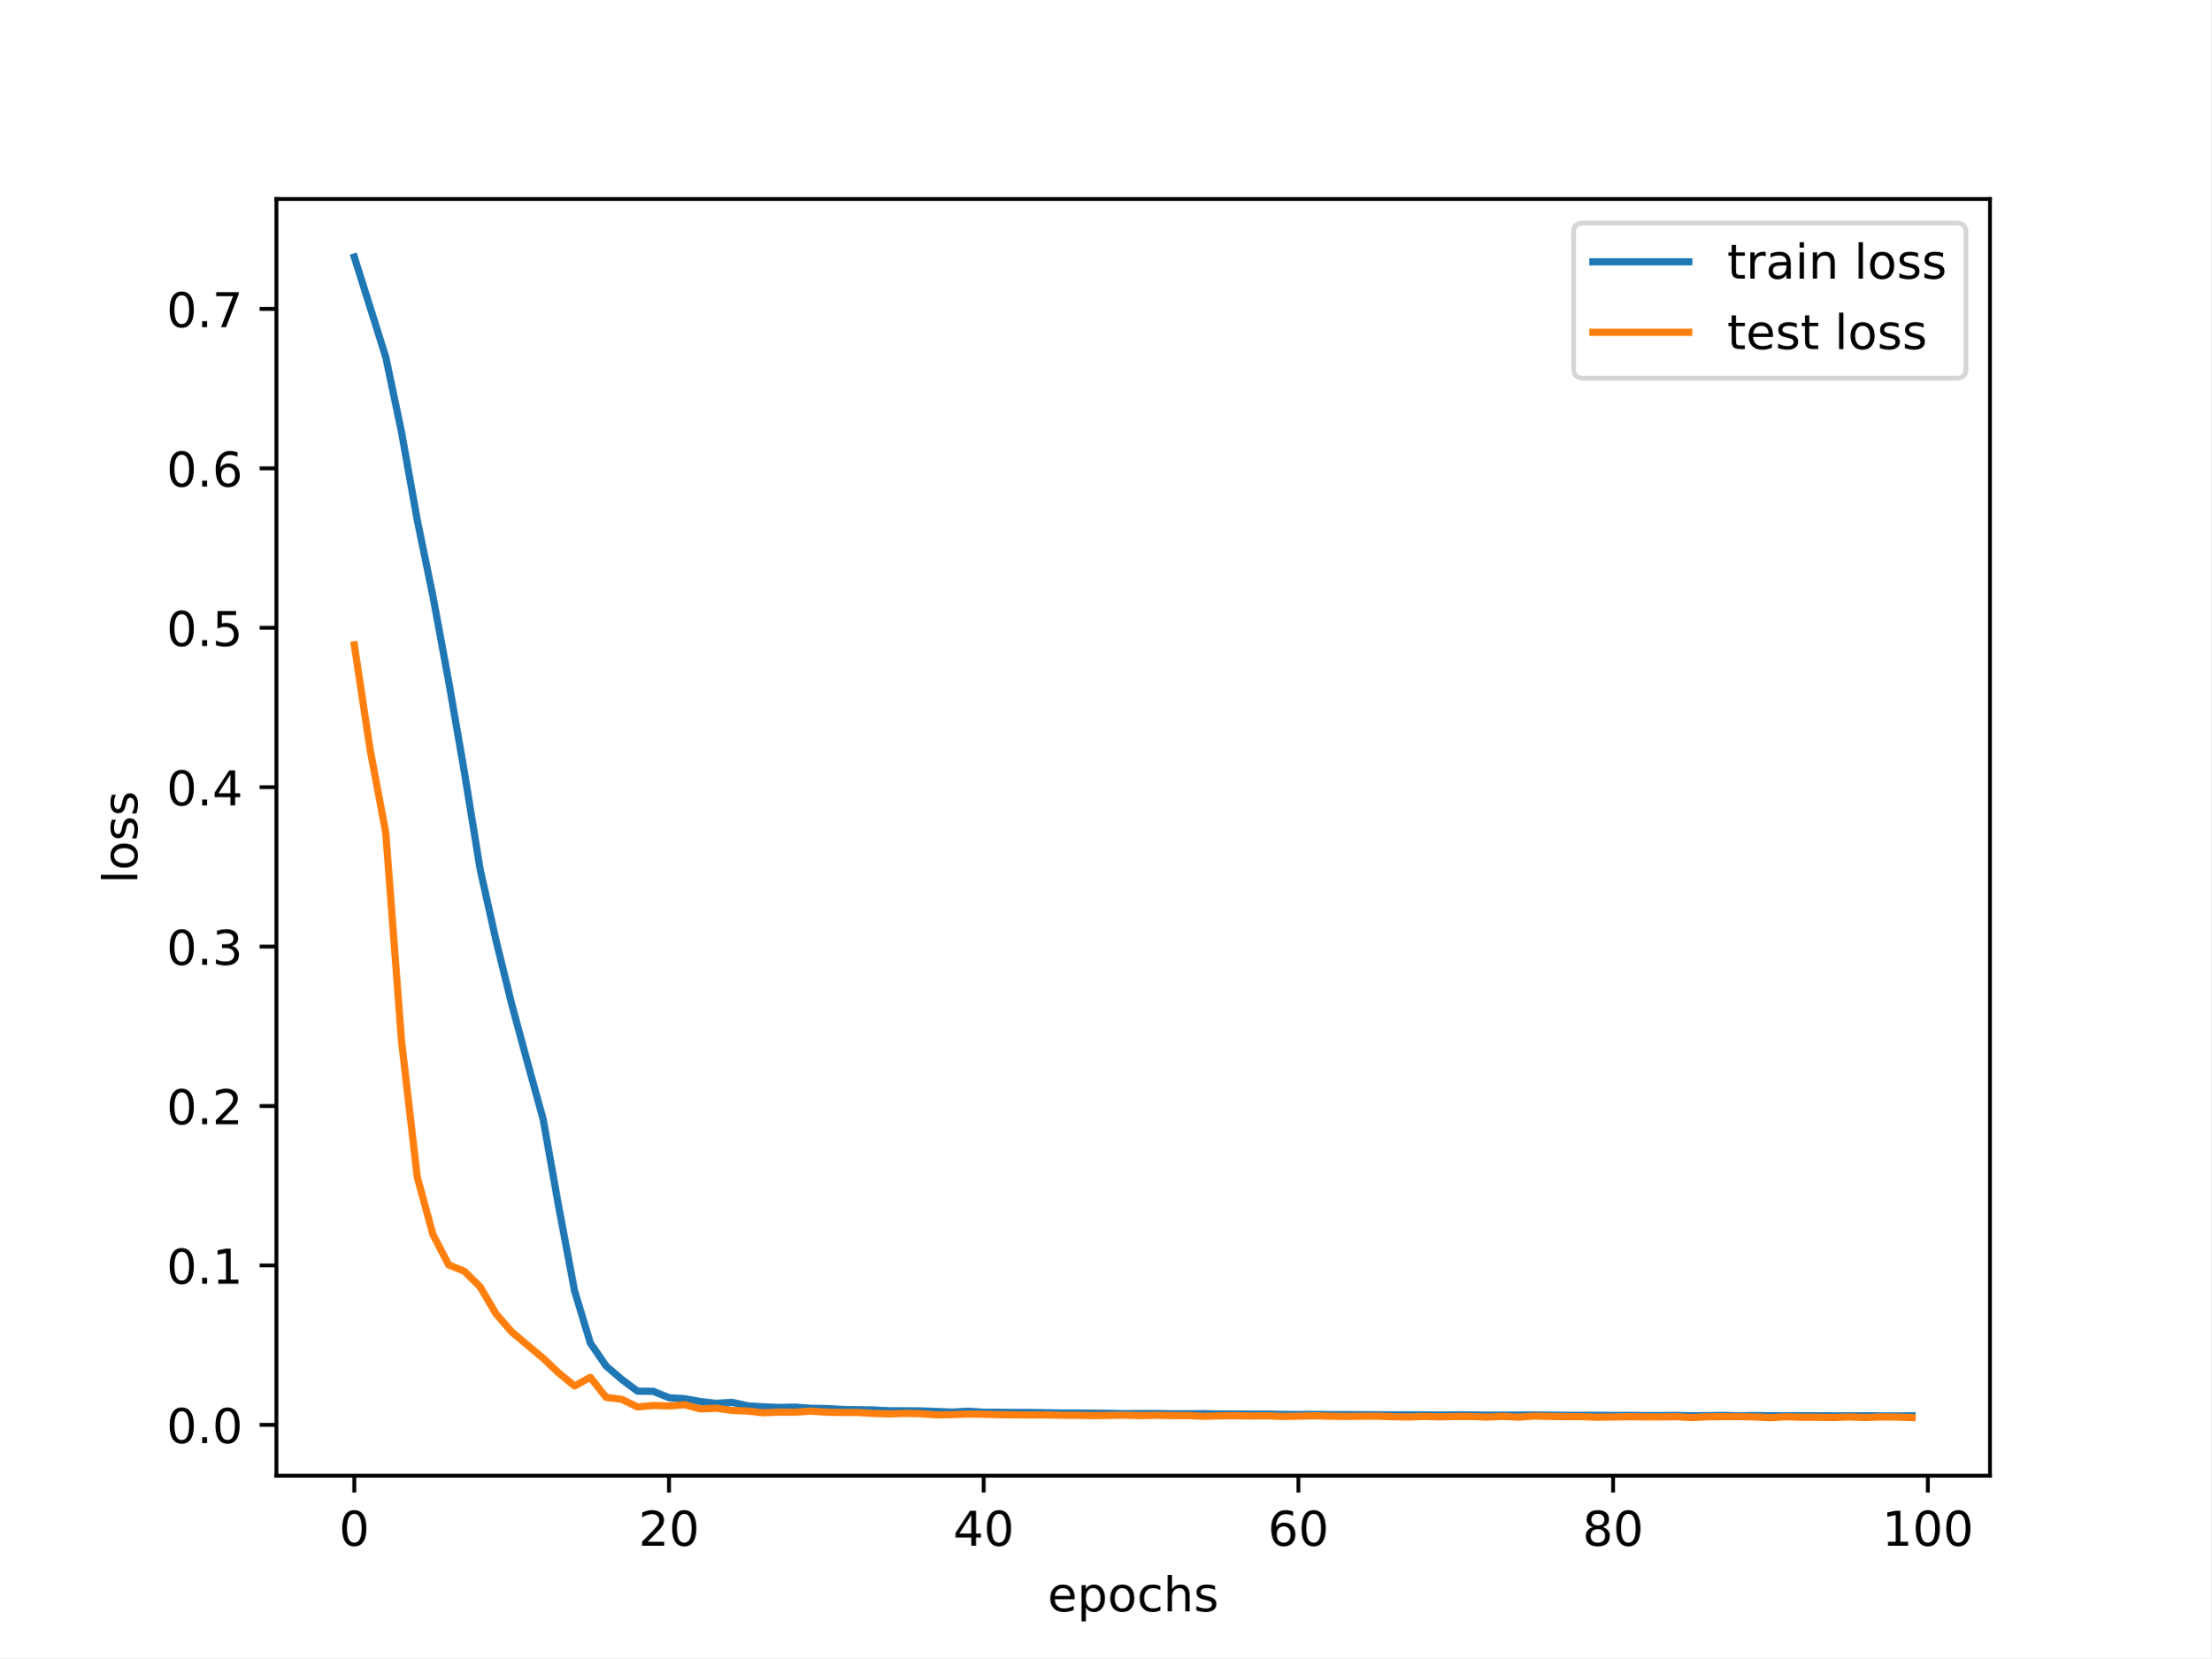
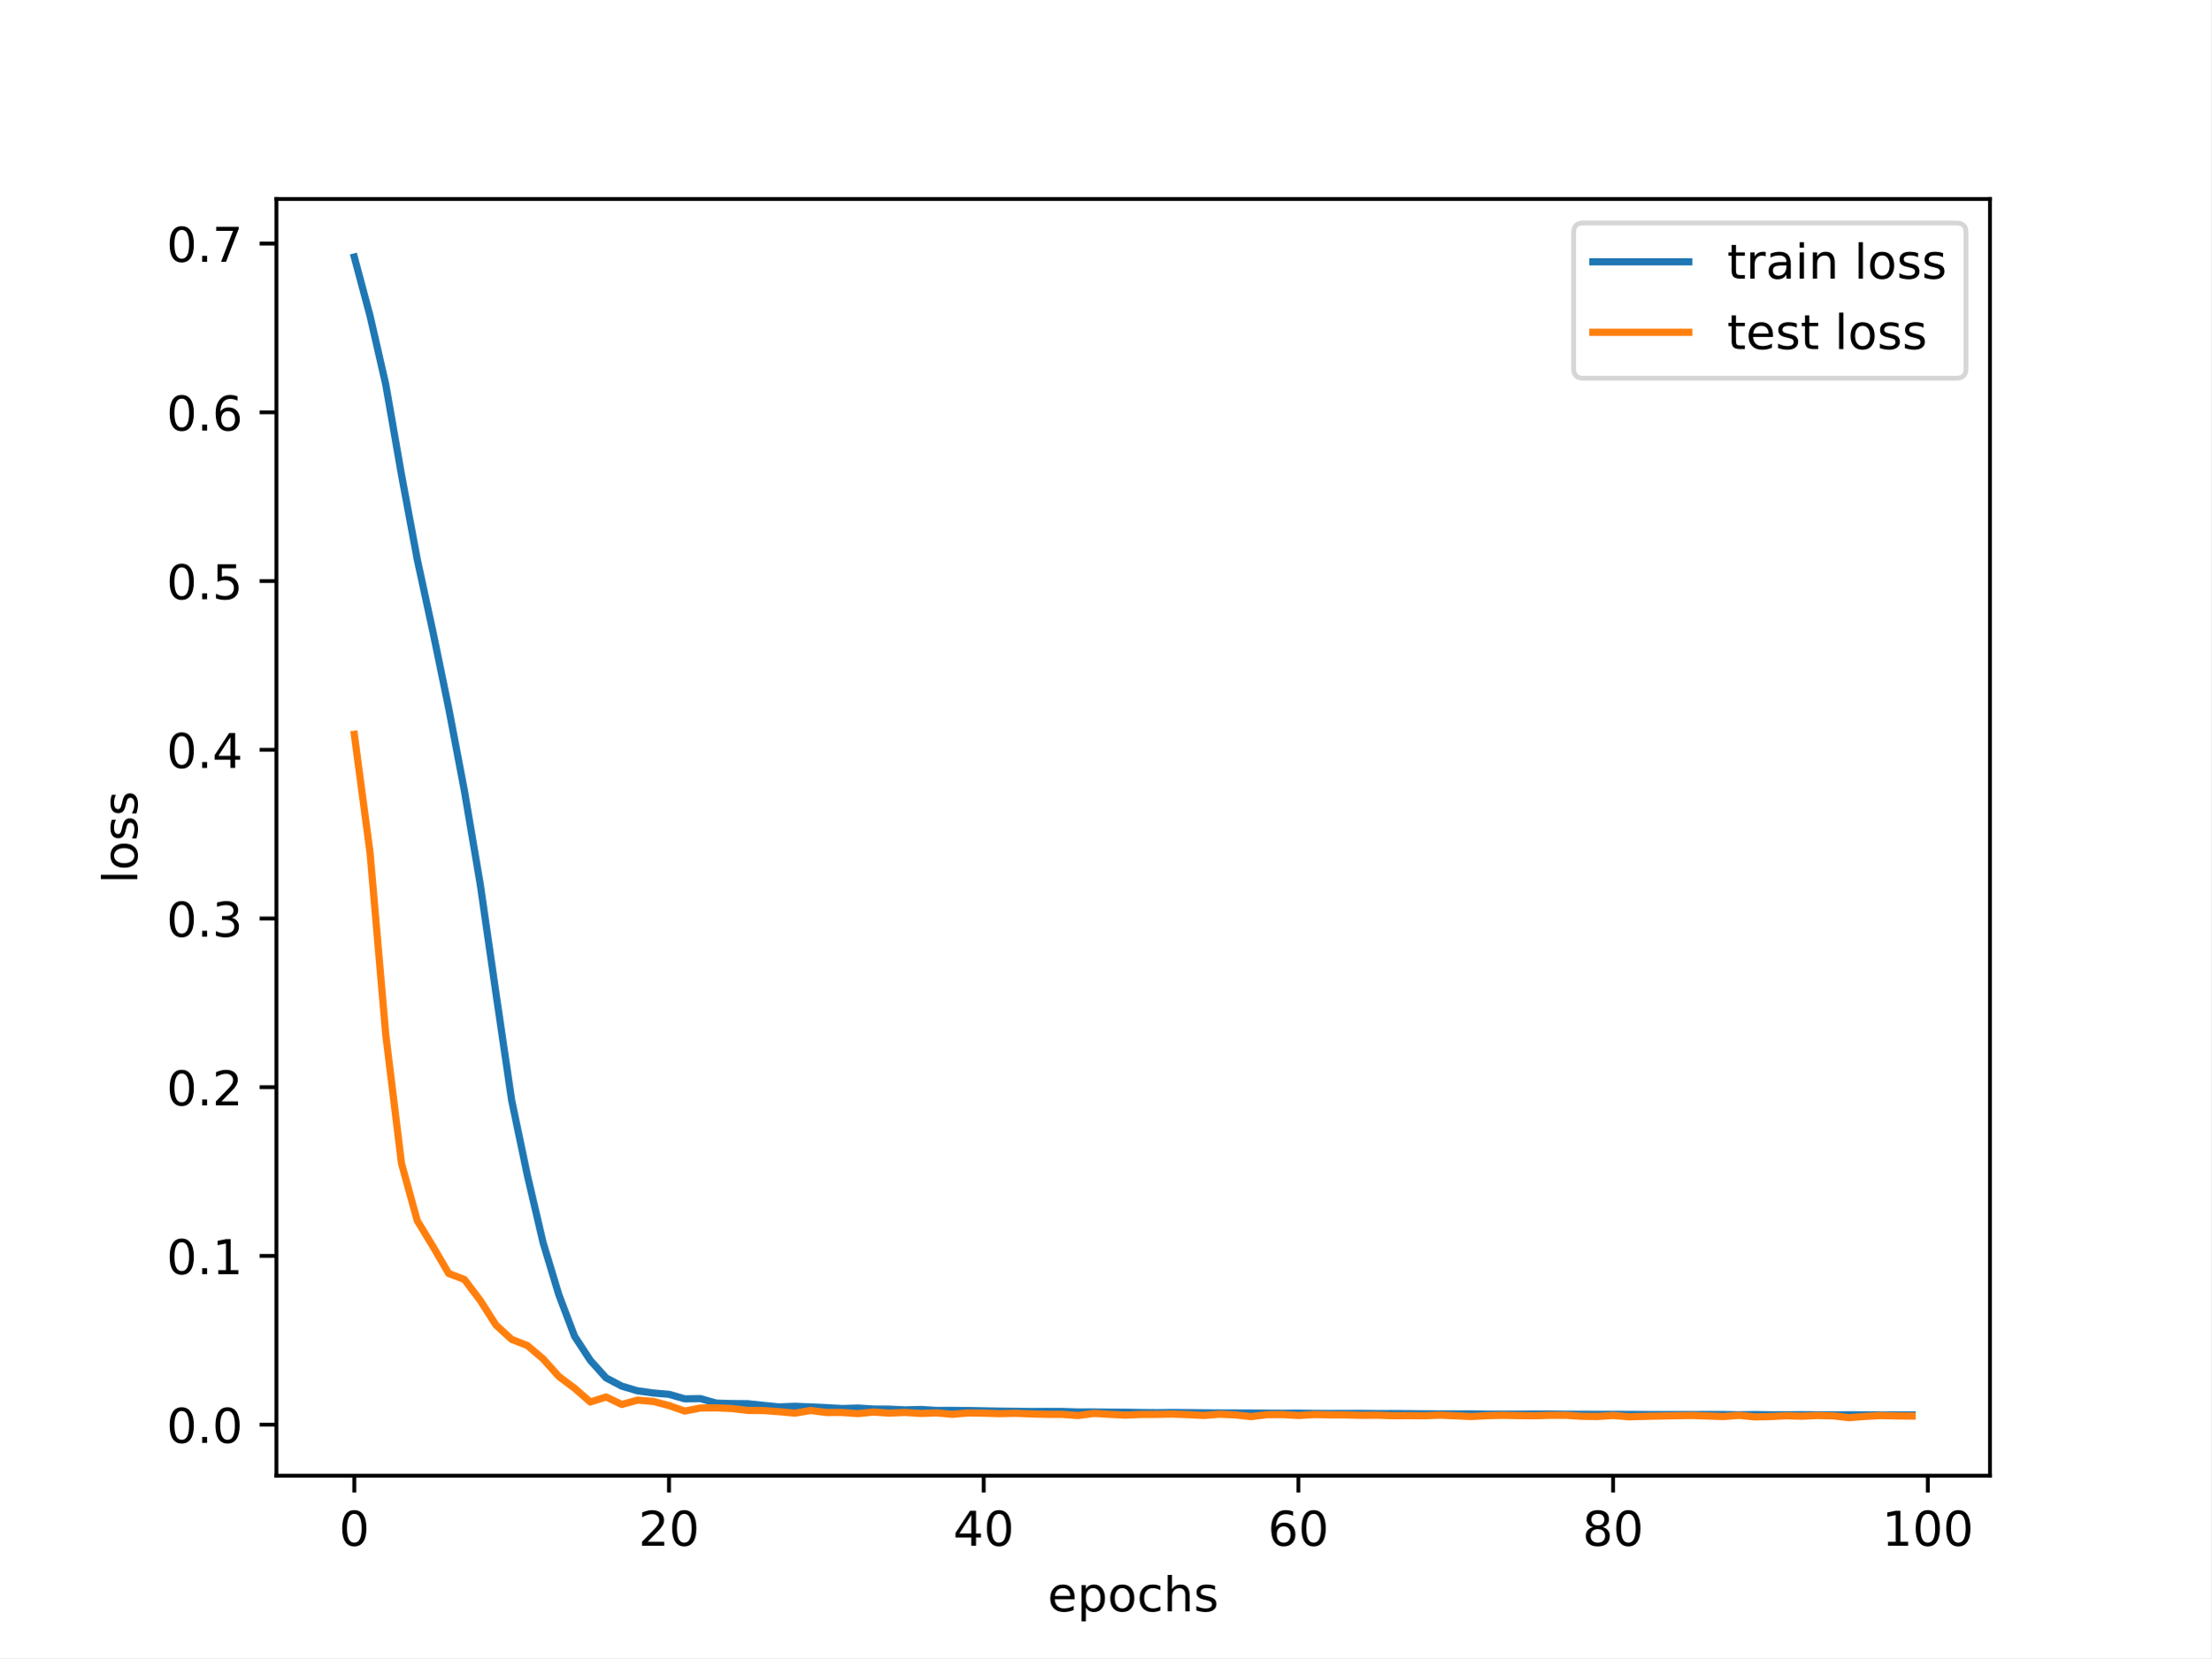
<svg xmlns="http://www.w3.org/2000/svg" xmlns:xlink="http://www.w3.org/1999/xlink" width="460.8pt" height="345.6pt" viewBox="0 0 460.8 345.6" version="1.1">
  <defs>
    <style type="text/css">*{stroke-linejoin: round; stroke-linecap: butt}</style>
  </defs>
  <g id="figure_1">
    <g id="patch_1">
      <path d="M 0 345.6  L 460.8 345.6  L 460.8 0  L 0 0  z " style="fill: #ffffff" />
    </g>
    <g id="axes_1">
      <g id="patch_2">
        <path d="M 57.6 307.584  L 414.72 307.584  L 414.72 41.472  L 57.6 41.472  z " style="fill: #ffffff" />
      </g>
      <g id="matplotlib.axis_1">
        <g id="xtick_1">
          <g id="line2d_1">
            <defs>
-               <path id="m3502eb5db0" d="M 0 0  L 0 3.5  " style="stroke: #000000; stroke-width: 0.8" />
-             </defs>
-             <g>
-               <use xlink:href="#m3502eb5db0" x="73.833" y="307.584" style="stroke: #000000; stroke-width: 0.8" />
+               <path id="mb58e8da17a" d="M 0 0  L 0 3.5  " style="stroke: #000000; stroke-width: 0.8" />
+             </defs>
+             <g>
+               <use xlink:href="#mb58e8da17a" x="73.833" y="307.584" style="stroke: #000000; stroke-width: 0.8" />
            </g>
          </g>
          <g id="text_1">
            <g transform="translate(70.65148 322.1824) scale(0.1 -0.1)">
              <defs>
                <path id="DejaVuSans-30" d="M 2034 4250  Q 1547 4250 1301 3770  Q 1056 3291 1056 2328  Q 1056 1369 1301 889  Q 1547 409 2034 409  Q 2525 409 2770 889  Q 3016 1369 3016 2328  Q 3016 3291 2770 3770  Q 2525 4250 2034 4250  z M 2034 4750  Q 2819 4750 3233 4129  Q 3647 3509 3647 2328  Q 3647 1150 3233 529  Q 2819 -91 2034 -91  Q 1250 -91 836 529  Q 422 1150 422 2328  Q 422 3509 836 4129  Q 1250 4750 2034 4750  z " transform="scale(0.015625)" />
              </defs>
              <use xlink:href="#DejaVuSans-30" />
            </g>
          </g>
        </g>
        <g id="xtick_2">
          <g id="line2d_2">
            <g>
-               <use xlink:href="#m3502eb5db0" x="139.42" y="307.584" style="stroke: #000000; stroke-width: 0.8" />
+               <use xlink:href="#mb58e8da17a" x="139.42" y="307.584" style="stroke: #000000; stroke-width: 0.8" />
            </g>
          </g>
          <g id="text_2">
            <g transform="translate(133.057 322.1824) scale(0.1 -0.1)">
              <defs>
                <path id="DejaVuSans-32" d="M 1228 531  L 3431 531  L 3431 0  L 469 0  L 469 531  Q 828 903 1448 1529  Q 2069 2156 2228 2338  Q 2531 2678 2651 2914  Q 2772 3150 2772 3378  Q 2772 3750 2511 3984  Q 2250 4219 1831 4219  Q 1534 4219 1204 4116  Q 875 4013 500 3803  L 500 4441  Q 881 4594 1212 4672  Q 1544 4750 1819 4750  Q 2544 4750 2975 4387  Q 3406 4025 3406 3419  Q 3406 3131 3298 2873  Q 3191 2616 2906 2266  Q 2828 2175 2409 1742  Q 1991 1309 1228 531  z " transform="scale(0.015625)" />
              </defs>
              <use xlink:href="#DejaVuSans-32" />
              <use xlink:href="#DejaVuSans-30" x="63.623" />
            </g>
          </g>
        </g>
        <g id="xtick_3">
          <g id="line2d_3">
            <g>
-               <use xlink:href="#m3502eb5db0" x="205.006" y="307.584" style="stroke: #000000; stroke-width: 0.8" />
+               <use xlink:href="#mb58e8da17a" x="205.006" y="307.584" style="stroke: #000000; stroke-width: 0.8" />
            </g>
          </g>
          <g id="text_3">
            <g transform="translate(198.6438 322.1824) scale(0.1 -0.1)">
              <defs>
                <path id="DejaVuSans-34" d="M 2419 4116  L 825 1625  L 2419 1625  L 2419 4116  z M 2253 4666  L 3047 4666  L 3047 1625  L 3713 1625  L 3713 1100  L 3047 1100  L 3047 0  L 2419 0  L 2419 1100  L 313 1100  L 313 1709  L 2253 4666  z " transform="scale(0.015625)" />
              </defs>
              <use xlink:href="#DejaVuSans-34" />
              <use xlink:href="#DejaVuSans-30" x="63.623" />
            </g>
          </g>
        </g>
        <g id="xtick_4">
          <g id="line2d_4">
            <g>
-               <use xlink:href="#m3502eb5db0" x="270.593" y="307.584" style="stroke: #000000; stroke-width: 0.8" />
+               <use xlink:href="#mb58e8da17a" x="270.593" y="307.584" style="stroke: #000000; stroke-width: 0.8" />
            </g>
          </g>
          <g id="text_4">
            <g transform="translate(264.2306 322.1824) scale(0.1 -0.1)">
              <defs>
                <path id="DejaVuSans-36" d="M 2113 2584  Q 1688 2584 1439 2293  Q 1191 2003 1191 1497  Q 1191 994 1439 701  Q 1688 409 2113 409  Q 2538 409 2786 701  Q 3034 994 3034 1497  Q 3034 2003 2786 2293  Q 2538 2584 2113 2584  z M 3366 4563  L 3366 3988  Q 3128 4100 2886 4159  Q 2644 4219 2406 4219  Q 1781 4219 1451 3797  Q 1122 3375 1075 2522  Q 1259 2794 1537 2939  Q 1816 3084 2150 3084  Q 2853 3084 3261 2657  Q 3669 2231 3669 1497  Q 3669 778 3244 343  Q 2819 -91 2113 -91  Q 1303 -91 875 529  Q 447 1150 447 2328  Q 447 3434 972 4092  Q 1497 4750 2381 4750  Q 2619 4750 2861 4703  Q 3103 4656 3366 4563  z " transform="scale(0.015625)" />
              </defs>
              <use xlink:href="#DejaVuSans-36" />
              <use xlink:href="#DejaVuSans-30" x="63.623" />
            </g>
          </g>
        </g>
        <g id="xtick_5">
          <g id="line2d_5">
            <g>
-               <use xlink:href="#m3502eb5db0" x="336.18" y="307.584" style="stroke: #000000; stroke-width: 0.8" />
+               <use xlink:href="#mb58e8da17a" x="336.18" y="307.584" style="stroke: #000000; stroke-width: 0.8" />
            </g>
          </g>
          <g id="text_5">
            <g transform="translate(329.8173 322.1824) scale(0.1 -0.1)">
              <defs>
                <path id="DejaVuSans-38" d="M 2034 2216  Q 1584 2216 1326 1975  Q 1069 1734 1069 1313  Q 1069 891 1326 650  Q 1584 409 2034 409  Q 2484 409 2743 651  Q 3003 894 3003 1313  Q 3003 1734 2745 1975  Q 2488 2216 2034 2216  z M 1403 2484  Q 997 2584 770 2862  Q 544 3141 544 3541  Q 544 4100 942 4425  Q 1341 4750 2034 4750  Q 2731 4750 3128 4425  Q 3525 4100 3525 3541  Q 3525 3141 3298 2862  Q 3072 2584 2669 2484  Q 3125 2378 3379 2068  Q 3634 1759 3634 1313  Q 3634 634 3220 271  Q 2806 -91 2034 -91  Q 1263 -91 848 271  Q 434 634 434 1313  Q 434 1759 690 2068  Q 947 2378 1403 2484  z M 1172 3481  Q 1172 3119 1398 2916  Q 1625 2713 2034 2713  Q 2441 2713 2670 2916  Q 2900 3119 2900 3481  Q 2900 3844 2670 4047  Q 2441 4250 2034 4250  Q 1625 4250 1398 4047  Q 1172 3844 1172 3481  z " transform="scale(0.015625)" />
              </defs>
              <use xlink:href="#DejaVuSans-38" />
              <use xlink:href="#DejaVuSans-30" x="63.623" />
            </g>
          </g>
        </g>
        <g id="xtick_6">
          <g id="line2d_6">
            <g>
-               <use xlink:href="#m3502eb5db0" x="401.767" y="307.584" style="stroke: #000000; stroke-width: 0.8" />
+               <use xlink:href="#mb58e8da17a" x="401.767" y="307.584" style="stroke: #000000; stroke-width: 0.8" />
            </g>
          </g>
          <g id="text_6">
            <g transform="translate(392.2229 322.1824) scale(0.1 -0.1)">
              <defs>
                <path id="DejaVuSans-31" d="M 794 531  L 1825 531  L 1825 4091  L 703 3866  L 703 4441  L 1819 4666  L 2450 4666  L 2450 531  L 3481 531  L 3481 0  L 794 0  L 794 531  z " transform="scale(0.015625)" />
              </defs>
              <use xlink:href="#DejaVuSans-31" />
              <use xlink:href="#DejaVuSans-30" x="63.623" />
              <use xlink:href="#DejaVuSans-30" x="127.246" />
            </g>
          </g>
        </g>
        <g id="text_7">
          <g transform="translate(218.3272 335.8606) scale(0.1 -0.1)">
            <defs>
              <path id="DejaVuSans-65" d="M 3597 1894  L 3597 1613  L 953 1613  Q 991 1019 1311 708  Q 1631 397 2203 397  Q 2534 397 2845 478  Q 3156 559 3463 722  L 3463 178  Q 3153 47 2828 -22  Q 2503 -91 2169 -91  Q 1331 -91 842 396  Q 353 884 353 1716  Q 353 2575 817 3079  Q 1281 3584 2069 3584  Q 2775 3584 3186 3129  Q 3597 2675 3597 1894  z M 3022 2063  Q 3016 2534 2758 2815  Q 2500 3097 2075 3097  Q 1594 3097 1305 2825  Q 1016 2553 972 2059  L 3022 2063  z " transform="scale(0.015625)" />
              <path id="DejaVuSans-70" d="M 1159 525  L 1159 -1331  L 581 -1331  L 581 3500  L 1159 3500  L 1159 2969  Q 1341 3281 1617 3432  Q 1894 3584 2278 3584  Q 2916 3584 3314 3078  Q 3713 2572 3713 1747  Q 3713 922 3314 415  Q 2916 -91 2278 -91  Q 1894 -91 1617 61  Q 1341 213 1159 525  z M 3116 1747  Q 3116 2381 2855 2742  Q 2594 3103 2138 3103  Q 1681 3103 1420 2742  Q 1159 2381 1159 1747  Q 1159 1113 1420 752  Q 1681 391 2138 391  Q 2594 391 2855 752  Q 3116 1113 3116 1747  z " transform="scale(0.015625)" />
              <path id="DejaVuSans-6f" d="M 1959 3097  Q 1497 3097 1228 2736  Q 959 2375 959 1747  Q 959 1119 1226 758  Q 1494 397 1959 397  Q 2419 397 2687 759  Q 2956 1122 2956 1747  Q 2956 2369 2687 2733  Q 2419 3097 1959 3097  z M 1959 3584  Q 2709 3584 3137 3096  Q 3566 2609 3566 1747  Q 3566 888 3137 398  Q 2709 -91 1959 -91  Q 1206 -91 779 398  Q 353 888 353 1747  Q 353 2609 779 3096  Q 1206 3584 1959 3584  z " transform="scale(0.015625)" />
              <path id="DejaVuSans-63" d="M 3122 3366  L 3122 2828  Q 2878 2963 2633 3030  Q 2388 3097 2138 3097  Q 1578 3097 1268 2742  Q 959 2388 959 1747  Q 959 1106 1268 751  Q 1578 397 2138 397  Q 2388 397 2633 464  Q 2878 531 3122 666  L 3122 134  Q 2881 22 2623 -34  Q 2366 -91 2075 -91  Q 1284 -91 818 406  Q 353 903 353 1747  Q 353 2603 823 3093  Q 1294 3584 2113 3584  Q 2378 3584 2631 3529  Q 2884 3475 3122 3366  z " transform="scale(0.015625)" />
              <path id="DejaVuSans-68" d="M 3513 2113  L 3513 0  L 2938 0  L 2938 2094  Q 2938 2591 2744 2837  Q 2550 3084 2163 3084  Q 1697 3084 1428 2787  Q 1159 2491 1159 1978  L 1159 0  L 581 0  L 581 4863  L 1159 4863  L 1159 2956  Q 1366 3272 1645 3428  Q 1925 3584 2291 3584  Q 2894 3584 3203 3211  Q 3513 2838 3513 2113  z " transform="scale(0.015625)" />
              <path id="DejaVuSans-73" d="M 2834 3397  L 2834 2853  Q 2591 2978 2328 3040  Q 2066 3103 1784 3103  Q 1356 3103 1142 2972  Q 928 2841 928 2578  Q 928 2378 1081 2264  Q 1234 2150 1697 2047  L 1894 2003  Q 2506 1872 2764 1633  Q 3022 1394 3022 966  Q 3022 478 2636 193  Q 2250 -91 1575 -91  Q 1294 -91 989 -36  Q 684 19 347 128  L 347 722  Q 666 556 975 473  Q 1284 391 1588 391  Q 1994 391 2212 530  Q 2431 669 2431 922  Q 2431 1156 2273 1281  Q 2116 1406 1581 1522  L 1381 1569  Q 847 1681 609 1914  Q 372 2147 372 2553  Q 372 3047 722 3315  Q 1072 3584 1716 3584  Q 2034 3584 2315 3537  Q 2597 3491 2834 3397  z " transform="scale(0.015625)" />
            </defs>
            <use xlink:href="#DejaVuSans-65" />
            <use xlink:href="#DejaVuSans-70" x="61.523" />
            <use xlink:href="#DejaVuSans-6f" x="125" />
            <use xlink:href="#DejaVuSans-63" x="186.182" />
            <use xlink:href="#DejaVuSans-68" x="241.162" />
            <use xlink:href="#DejaVuSans-73" x="304.541" />
          </g>
        </g>
      </g>
      <g id="matplotlib.axis_2">
        <g id="ytick_1">
          <g id="line2d_7">
            <defs>
-               <path id="ma8a7b8636c" d="M 0 0  L -3.5 0  " style="stroke: #000000; stroke-width: 0.8" />
-             </defs>
-             <g>
-               <use xlink:href="#ma8a7b8636c" x="57.6" y="296.989" style="stroke: #000000; stroke-width: 0.8" />
+               <path id="md029b8582f" d="M 0 0  L -3.5 0  " style="stroke: #000000; stroke-width: 0.8" />
+             </defs>
+             <g>
+               <use xlink:href="#md029b8582f" x="57.6" y="296.945" style="stroke: #000000; stroke-width: 0.8" />
            </g>
          </g>
          <g id="text_8">
-             <g transform="translate(34.69687 300.788) scale(0.1 -0.1)">
+             <g transform="translate(34.69687 300.7442) scale(0.1 -0.1)">
              <defs>
                <path id="DejaVuSans-2e" d="M 684 794  L 1344 794  L 1344 0  L 684 0  L 684 794  z " transform="scale(0.015625)" />
              </defs>
              <use xlink:href="#DejaVuSans-30" />
              <use xlink:href="#DejaVuSans-2e" x="63.623" />
              <use xlink:href="#DejaVuSans-30" x="95.41" />
            </g>
          </g>
        </g>
        <g id="ytick_2">
          <g id="line2d_8">
            <g>
-               <use xlink:href="#ma8a7b8636c" x="57.6" y="263.76" style="stroke: #000000; stroke-width: 0.8" />
+               <use xlink:href="#md029b8582f" x="57.6" y="261.776" style="stroke: #000000; stroke-width: 0.8" />
            </g>
          </g>
          <g id="text_9">
-             <g transform="translate(34.69687 267.5589) scale(0.1 -0.1)">
+             <g transform="translate(34.69687 265.5752) scale(0.1 -0.1)">
              <use xlink:href="#DejaVuSans-30" />
              <use xlink:href="#DejaVuSans-2e" x="63.623" />
              <use xlink:href="#DejaVuSans-31" x="95.41" />
            </g>
          </g>
        </g>
        <g id="ytick_3">
          <g id="line2d_9">
            <g>
-               <use xlink:href="#ma8a7b8636c" x="57.6" y="230.531" style="stroke: #000000; stroke-width: 0.8" />
+               <use xlink:href="#md029b8582f" x="57.6" y="226.607" style="stroke: #000000; stroke-width: 0.8" />
            </g>
          </g>
          <g id="text_10">
-             <g transform="translate(34.69687 234.3298) scale(0.1 -0.1)">
+             <g transform="translate(34.69687 230.4061) scale(0.1 -0.1)">
              <use xlink:href="#DejaVuSans-30" />
              <use xlink:href="#DejaVuSans-2e" x="63.623" />
              <use xlink:href="#DejaVuSans-32" x="95.41" />
            </g>
          </g>
        </g>
        <g id="ytick_4">
          <g id="line2d_10">
            <g>
-               <use xlink:href="#ma8a7b8636c" x="57.6" y="197.301" style="stroke: #000000; stroke-width: 0.8" />
+               <use xlink:href="#md029b8582f" x="57.6" y="191.438" style="stroke: #000000; stroke-width: 0.8" />
            </g>
          </g>
          <g id="text_11">
-             <g transform="translate(34.69687 201.1007) scale(0.1 -0.1)">
+             <g transform="translate(34.69687 195.2371) scale(0.1 -0.1)">
              <defs>
                <path id="DejaVuSans-33" d="M 2597 2516  Q 3050 2419 3304 2112  Q 3559 1806 3559 1356  Q 3559 666 3084 287  Q 2609 -91 1734 -91  Q 1441 -91 1130 -33  Q 819 25 488 141  L 488 750  Q 750 597 1062 519  Q 1375 441 1716 441  Q 2309 441 2620 675  Q 2931 909 2931 1356  Q 2931 1769 2642 2001  Q 2353 2234 1838 2234  L 1294 2234  L 1294 2753  L 1863 2753  Q 2328 2753 2575 2939  Q 2822 3125 2822 3475  Q 2822 3834 2567 4026  Q 2313 4219 1838 4219  Q 1578 4219 1281 4162  Q 984 4106 628 3988  L 628 4550  Q 988 4650 1302 4700  Q 1616 4750 1894 4750  Q 2613 4750 3031 4423  Q 3450 4097 3450 3541  Q 3450 3153 3228 2886  Q 3006 2619 2597 2516  z " transform="scale(0.015625)" />
              </defs>
              <use xlink:href="#DejaVuSans-30" />
              <use xlink:href="#DejaVuSans-2e" x="63.623" />
              <use xlink:href="#DejaVuSans-33" x="95.41" />
            </g>
          </g>
        </g>
        <g id="ytick_5">
          <g id="line2d_11">
            <g>
-               <use xlink:href="#ma8a7b8636c" x="57.6" y="164.072" style="stroke: #000000; stroke-width: 0.8" />
+               <use xlink:href="#md029b8582f" x="57.6" y="156.269" style="stroke: #000000; stroke-width: 0.8" />
            </g>
          </g>
          <g id="text_12">
-             <g transform="translate(34.69687 167.8716) scale(0.1 -0.1)">
+             <g transform="translate(34.69687 160.0681) scale(0.1 -0.1)">
              <use xlink:href="#DejaVuSans-30" />
              <use xlink:href="#DejaVuSans-2e" x="63.623" />
              <use xlink:href="#DejaVuSans-34" x="95.41" />
            </g>
          </g>
        </g>
        <g id="ytick_6">
          <g id="line2d_12">
            <g>
-               <use xlink:href="#ma8a7b8636c" x="57.6" y="130.843" style="stroke: #000000; stroke-width: 0.8" />
+               <use xlink:href="#md029b8582f" x="57.6" y="121.1" style="stroke: #000000; stroke-width: 0.8" />
            </g>
          </g>
          <g id="text_13">
-             <g transform="translate(34.69687 134.6425) scale(0.1 -0.1)">
+             <g transform="translate(34.69687 124.899) scale(0.1 -0.1)">
              <defs>
                <path id="DejaVuSans-35" d="M 691 4666  L 3169 4666  L 3169 4134  L 1269 4134  L 1269 2991  Q 1406 3038 1543 3061  Q 1681 3084 1819 3084  Q 2600 3084 3056 2656  Q 3513 2228 3513 1497  Q 3513 744 3044 326  Q 2575 -91 1722 -91  Q 1428 -91 1123 -41  Q 819 9 494 109  L 494 744  Q 775 591 1075 516  Q 1375 441 1709 441  Q 2250 441 2565 725  Q 2881 1009 2881 1497  Q 2881 1984 2565 2268  Q 2250 2553 1709 2553  Q 1456 2553 1204 2497  Q 953 2441 691 2322  L 691 4666  z " transform="scale(0.015625)" />
              </defs>
              <use xlink:href="#DejaVuSans-30" />
              <use xlink:href="#DejaVuSans-2e" x="63.623" />
              <use xlink:href="#DejaVuSans-35" x="95.41" />
            </g>
          </g>
        </g>
        <g id="ytick_7">
          <g id="line2d_13">
            <g>
-               <use xlink:href="#ma8a7b8636c" x="57.6" y="97.614" style="stroke: #000000; stroke-width: 0.8" />
+               <use xlink:href="#md029b8582f" x="57.6" y="85.931" style="stroke: #000000; stroke-width: 0.8" />
            </g>
          </g>
          <g id="text_14">
-             <g transform="translate(34.69687 101.4134) scale(0.1 -0.1)">
+             <g transform="translate(34.69687 89.72998) scale(0.1 -0.1)">
              <use xlink:href="#DejaVuSans-30" />
              <use xlink:href="#DejaVuSans-2e" x="63.623" />
              <use xlink:href="#DejaVuSans-36" x="95.41" />
            </g>
          </g>
        </g>
        <g id="ytick_8">
          <g id="line2d_14">
            <g>
-               <use xlink:href="#ma8a7b8636c" x="57.6" y="64.385" style="stroke: #000000; stroke-width: 0.8" />
+               <use xlink:href="#md029b8582f" x="57.6" y="50.762" style="stroke: #000000; stroke-width: 0.8" />
            </g>
          </g>
          <g id="text_15">
-             <g transform="translate(34.69687 68.18425) scale(0.1 -0.1)">
+             <g transform="translate(34.69687 54.56094) scale(0.1 -0.1)">
              <defs>
                <path id="DejaVuSans-37" d="M 525 4666  L 3525 4666  L 3525 4397  L 1831 0  L 1172 0  L 2766 4134  L 525 4134  L 525 4666  z " transform="scale(0.015625)" />
              </defs>
              <use xlink:href="#DejaVuSans-30" />
              <use xlink:href="#DejaVuSans-2e" x="63.623" />
              <use xlink:href="#DejaVuSans-37" x="95.41" />
            </g>
          </g>
        </g>
        <g id="text_16">
          <g transform="translate(28.61719 184.1858) rotate(-90) scale(0.1 -0.1)">
            <defs>
              <path id="DejaVuSans-6c" d="M 603 4863  L 1178 4863  L 1178 0  L 603 0  L 603 4863  z " transform="scale(0.015625)" />
            </defs>
            <use xlink:href="#DejaVuSans-6c" />
            <use xlink:href="#DejaVuSans-6f" x="27.783" />
            <use xlink:href="#DejaVuSans-73" x="88.965" />
            <use xlink:href="#DejaVuSans-73" x="141.064" />
          </g>
        </g>
      </g>
      <g id="line2d_15">
-         <path d="M 73.833 53.568  L 77.112 63.982  L 80.391 74.422  L 83.671 90.062  L 86.95 108.391  L 90.229 124.334  L 93.509 142.089  L 96.788 161.004  L 100.067 181.24  L 103.347 195.922  L 106.626 209.256  L 109.905 221.383  L 113.185 233.261  L 116.464 251.699  L 119.743 269.085  L 123.023 279.912  L 126.302 284.705  L 129.581 287.523  L 132.861 289.971  L 136.14 289.996  L 139.42 291.331  L 142.699 291.538  L 145.978 292.129  L 149.258 292.508  L 152.537 292.288  L 155.816 293.016  L 159.096 293.238  L 162.375 293.367  L 165.654 293.292  L 168.934 293.539  L 172.213 293.582  L 175.492 293.768  L 178.772 293.835  L 182.051 293.881  L 185.33 294.049  L 188.61 294.061  L 191.889 294.081  L 195.168 294.196  L 198.448 294.331  L 201.727 294.149  L 205.006 294.354  L 208.286 294.373  L 211.565 294.414  L 214.844 294.413  L 218.124 294.463  L 221.403 294.518  L 224.682 294.514  L 227.962 294.557  L 231.241 294.592  L 234.52 294.654  L 237.8 294.635  L 241.079 294.623  L 244.358 294.69  L 247.638 294.678  L 250.917 294.659  L 254.196 294.737  L 257.476 294.73  L 260.755 294.76  L 264.034 294.756  L 267.314 294.81  L 270.593 294.834  L 273.872 294.812  L 277.152 294.854  L 280.431 294.852  L 283.71 294.866  L 286.99 294.885  L 290.269 294.901  L 293.548 294.902  L 296.828 294.907  L 300.107 294.95  L 303.386 294.903  L 306.666 294.925  L 309.945 294.972  L 313.224 294.96  L 316.504 294.951  L 319.783 294.923  L 323.062 294.955  L 326.342 295.005  L 329.621 295.001  L 332.9 295  L 336.18 295.023  L 339.459 295.014  L 342.739 295.056  L 346.018 295.045  L 349.297 295.027  L 352.577 295.092  L 355.856 295.069  L 359.135 295.014  L 362.415 295.099  L 365.694 295.043  L 368.973 295.086  L 372.253 295.092  L 375.532 295.088  L 378.811 295.092  L 382.091 295.118  L 385.37 295.114  L 388.649 295.092  L 391.929 295.128  L 395.208 295.133  L 398.487 295.104  " clip-path="url(#p7bfe229019)" style="fill: none; stroke: #1f77b4; stroke-width: 1.5; stroke-linecap: square" />
+         <path d="M 73.833 53.568  L 77.112 65.836  L 80.391 80.154  L 83.671 98.983  L 86.95 116.589  L 90.229 131.739  L 93.509 147.644  L 96.788 164.888  L 100.067 184.226  L 103.347 206.975  L 106.626 229.339  L 109.905 244.999  L 113.185 259.033  L 116.464 269.877  L 119.743 278.532  L 123.023 283.544  L 126.302 287.196  L 129.581 288.919  L 132.861 289.895  L 136.14 290.344  L 139.42 290.621  L 142.699 291.561  L 145.978 291.52  L 149.258 292.453  L 152.537 292.555  L 155.816 292.579  L 159.096 292.932  L 162.375 293.251  L 165.654 293.119  L 168.934 293.248  L 172.213 293.401  L 175.492 293.585  L 178.772 293.483  L 182.051 293.689  L 185.33 293.714  L 188.61 293.867  L 191.889 293.776  L 195.168 293.974  L 198.448 293.97  L 201.727 294.001  L 205.006 294.061  L 208.286 294.128  L 211.565 294.159  L 214.844 294.211  L 218.124 294.192  L 221.403 294.206  L 224.682 294.307  L 227.962 294.301  L 231.241 294.341  L 234.52 294.362  L 237.8 294.423  L 241.079 294.456  L 244.358 294.416  L 247.638 294.443  L 250.917 294.481  L 254.196 294.501  L 257.476 294.511  L 260.755 294.524  L 264.034 294.559  L 267.314 294.578  L 270.593 294.558  L 273.872 294.607  L 277.152 294.625  L 280.431 294.617  L 283.71 294.604  L 286.99 294.641  L 290.269 294.635  L 293.548 294.656  L 296.828 294.688  L 300.107 294.703  L 303.386 294.718  L 306.666 294.699  L 309.945 294.765  L 313.224 294.766  L 316.504 294.764  L 319.783 294.738  L 323.062 294.741  L 326.342 294.777  L 329.621 294.788  L 332.9 294.802  L 336.18 294.799  L 339.459 294.812  L 342.739 294.832  L 346.018 294.842  L 349.297 294.843  L 352.577 294.84  L 355.856 294.825  L 359.135 294.829  L 362.415 294.891  L 365.694 294.841  L 368.973 294.887  L 372.253 294.89  L 375.532 294.867  L 378.811 294.896  L 382.091 294.901  L 385.37 294.892  L 388.649 294.897  L 391.929 294.935  L 395.208 294.927  L 398.487 294.929  " clip-path="url(#p27b6854d86)" style="fill: none; stroke: #1f77b4; stroke-width: 1.5; stroke-linecap: square" />
      </g>
      <g id="line2d_16">
-         <path d="M 73.833 134.414  L 77.112 156.135  L 80.391 173.588  L 83.671 216.93  L 86.95 245.318  L 90.229 257.329  L 93.509 263.635  L 96.788 264.991  L 100.067 268.226  L 103.347 273.819  L 106.626 277.592  L 109.905 280.351  L 113.185 283.092  L 116.464 286.197  L 119.743 288.878  L 123.023 287.073  L 126.302 291.25  L 129.581 291.668  L 132.861 293.254  L 136.14 292.952  L 139.42 293.047  L 142.699 292.804  L 145.978 293.665  L 149.258 293.523  L 152.537 293.974  L 155.816 294.114  L 159.096 294.468  L 162.375 294.328  L 165.654 294.354  L 168.934 294.125  L 172.213 294.341  L 175.492 294.405  L 178.772 294.412  L 182.051 294.606  L 185.33 294.705  L 188.61 294.6  L 191.889 294.672  L 195.168 294.911  L 198.448 294.863  L 201.727 294.723  L 205.006 294.784  L 208.286 294.869  L 211.565 294.908  L 214.844 294.927  L 218.124 294.916  L 221.403 295.003  L 224.682 295.009  L 227.962 295.053  L 231.241 295.021  L 234.52 294.981  L 237.8 295.064  L 241.079 295.001  L 244.358 295.056  L 247.638 295.062  L 250.917 295.208  L 254.196 295.111  L 257.476 295.091  L 260.755 295.142  L 264.034 295.102  L 267.314 295.239  L 270.593 295.18  L 273.872 295.1  L 277.152 295.188  L 280.431 295.237  L 283.71 295.2  L 286.99 295.175  L 290.269 295.29  L 293.548 295.348  L 296.828 295.231  L 300.107 295.323  L 303.386 295.242  L 306.666 295.25  L 309.945 295.362  L 313.224 295.218  L 316.504 295.38  L 319.783 295.155  L 323.062 295.232  L 326.342 295.283  L 329.621 295.285  L 332.9 295.393  L 336.18 295.347  L 339.459 295.289  L 342.739 295.323  L 346.018 295.326  L 349.297 295.29  L 352.577 295.465  L 355.856 295.3  L 359.135 295.281  L 362.415 295.271  L 365.694 295.335  L 368.973 295.488  L 372.253 295.3  L 375.532 295.403  L 378.811 295.408  L 382.091 295.454  L 385.37 295.336  L 388.649 295.448  L 391.929 295.339  L 395.208 295.363  L 398.487 295.46  " clip-path="url(#p7bfe229019)" style="fill: none; stroke: #ff7f0e; stroke-width: 1.5; stroke-linecap: square" />
+         <path d="M 73.833 153.055  L 77.112 177.721  L 80.391 215.677  L 83.671 242.513  L 86.95 254.417  L 90.229 259.812  L 93.509 265.435  L 96.788 266.689  L 100.067 271.027  L 103.347 276.172  L 106.626 279.171  L 109.905 280.455  L 113.185 283.237  L 116.464 286.901  L 119.743 289.355  L 123.023 292.219  L 126.302 291.172  L 129.581 292.736  L 132.861 291.835  L 136.14 292.098  L 139.42 292.969  L 142.699 294.113  L 145.978 293.472  L 149.258 293.45  L 152.537 293.586  L 155.816 293.974  L 159.096 294.012  L 162.375 294.243  L 165.654 294.55  L 168.934 293.993  L 172.213 294.415  L 175.492 294.41  L 178.772 294.648  L 182.051 294.323  L 185.33 294.544  L 188.61 294.407  L 191.889 294.619  L 195.168 294.496  L 198.448 294.79  L 201.727 294.515  L 205.006 294.552  L 208.286 294.659  L 211.565 294.584  L 214.844 294.709  L 218.124 294.794  L 221.403 294.806  L 224.682 295.05  L 227.962 294.606  L 231.241 294.796  L 234.52 294.959  L 237.8 294.818  L 241.079 294.808  L 244.358 294.742  L 247.638 294.861  L 250.917 295.028  L 254.196 294.765  L 257.476 294.92  L 260.755 295.272  L 264.034 294.865  L 267.314 294.844  L 270.593 295.038  L 273.872 294.842  L 277.152 294.9  L 280.431 294.918  L 283.71 295.005  L 286.99 294.971  L 290.269 295.09  L 293.548 295.071  L 296.828 295.097  L 300.107 294.967  L 303.386 295.1  L 306.666 295.251  L 309.945 295.077  L 313.224 294.999  L 316.504 295.066  L 319.783 295.094  L 323.062 294.996  L 326.342 294.991  L 329.621 295.204  L 332.9 295.247  L 336.18 295.035  L 339.459 295.301  L 342.739 295.218  L 346.018 295.146  L 349.297 295.087  L 352.577 295.036  L 355.856 295.143  L 359.135 295.257  L 362.415 295.012  L 365.694 295.326  L 368.973 295.263  L 372.253 295.098  L 375.532 295.187  L 378.811 295.044  L 382.091 295.119  L 385.37 295.488  L 388.649 295.232  L 391.929 295.057  L 395.208 295.129  L 398.487 295.153  " clip-path="url(#p27b6854d86)" style="fill: none; stroke: #ff7f0e; stroke-width: 1.5; stroke-linecap: square" />
      </g>
      <g id="patch_3">
        <path d="M 57.6 307.584  L 57.6 41.472  " style="fill: none; stroke: #000000; stroke-width: 0.8; stroke-linejoin: miter; stroke-linecap: square" />
      </g>
      <g id="patch_4">
        <path d="M 414.72 307.584  L 414.72 41.472  " style="fill: none; stroke: #000000; stroke-width: 0.8; stroke-linejoin: miter; stroke-linecap: square" />
      </g>
      <g id="patch_5">
        <path d="M 57.6 307.584  L 414.72 307.584  " style="fill: none; stroke: #000000; stroke-width: 0.8; stroke-linejoin: miter; stroke-linecap: square" />
      </g>
      <g id="patch_6">
        <path d="M 57.6 41.472  L 414.72 41.472  " style="fill: none; stroke: #000000; stroke-width: 0.8; stroke-linejoin: miter; stroke-linecap: square" />
      </g>
      <g id="legend_1">
        <g id="patch_7">
          <path d="M 329.951 78.828  L 407.72 78.828  Q 409.72 78.828 409.72 76.828  L 409.72 48.472  Q 409.72 46.472 407.72 46.472  L 329.951 46.472  Q 327.951 46.472 327.951 48.472  L 327.951 76.828  Q 327.951 78.828 329.951 78.828  z " style="fill: #ffffff; opacity: 0.8; stroke: #cccccc; stroke-linejoin: miter" />
        </g>
        <g id="line2d_17">
          <path d="M 331.951 54.57  L 341.951 54.57  L 351.951 54.57  " style="fill: none; stroke: #1f77b4; stroke-width: 1.5; stroke-linecap: square" />
        </g>
        <g id="text_17">
          <g transform="translate(359.9513 58.07044) scale(0.1 -0.1)">
            <defs>
              <path id="DejaVuSans-74" d="M 1172 4494  L 1172 3500  L 2356 3500  L 2356 3053  L 1172 3053  L 1172 1153  Q 1172 725 1289 603  Q 1406 481 1766 481  L 2356 481  L 2356 0  L 1766 0  Q 1100 0 847 248  Q 594 497 594 1153  L 594 3053  L 172 3053  L 172 3500  L 594 3500  L 594 4494  L 1172 4494  z " transform="scale(0.015625)" />
              <path id="DejaVuSans-72" d="M 2631 2963  Q 2534 3019 2420 3045  Q 2306 3072 2169 3072  Q 1681 3072 1420 2755  Q 1159 2438 1159 1844  L 1159 0  L 581 0  L 581 3500  L 1159 3500  L 1159 2956  Q 1341 3275 1631 3429  Q 1922 3584 2338 3584  Q 2397 3584 2469 3576  Q 2541 3569 2628 3553  L 2631 2963  z " transform="scale(0.015625)" />
              <path id="DejaVuSans-61" d="M 2194 1759  Q 1497 1759 1228 1600  Q 959 1441 959 1056  Q 959 750 1161 570  Q 1363 391 1709 391  Q 2188 391 2477 730  Q 2766 1069 2766 1631  L 2766 1759  L 2194 1759  z M 3341 1997  L 3341 0  L 2766 0  L 2766 531  Q 2569 213 2275 61  Q 1981 -91 1556 -91  Q 1019 -91 701 211  Q 384 513 384 1019  Q 384 1609 779 1909  Q 1175 2209 1959 2209  L 2766 2209  L 2766 2266  Q 2766 2663 2505 2880  Q 2244 3097 1772 3097  Q 1472 3097 1187 3025  Q 903 2953 641 2809  L 641 3341  Q 956 3463 1253 3523  Q 1550 3584 1831 3584  Q 2591 3584 2966 3190  Q 3341 2797 3341 1997  z " transform="scale(0.015625)" />
              <path id="DejaVuSans-69" d="M 603 3500  L 1178 3500  L 1178 0  L 603 0  L 603 3500  z M 603 4863  L 1178 4863  L 1178 4134  L 603 4134  L 603 4863  z " transform="scale(0.015625)" />
              <path id="DejaVuSans-6e" d="M 3513 2113  L 3513 0  L 2938 0  L 2938 2094  Q 2938 2591 2744 2837  Q 2550 3084 2163 3084  Q 1697 3084 1428 2787  Q 1159 2491 1159 1978  L 1159 0  L 581 0  L 581 3500  L 1159 3500  L 1159 2956  Q 1366 3272 1645 3428  Q 1925 3584 2291 3584  Q 2894 3584 3203 3211  Q 3513 2838 3513 2113  z " transform="scale(0.015625)" />
              <path id="DejaVuSans-20" transform="scale(0.015625)" />
            </defs>
            <use xlink:href="#DejaVuSans-74" />
            <use xlink:href="#DejaVuSans-72" x="39.209" />
            <use xlink:href="#DejaVuSans-61" x="80.322" />
            <use xlink:href="#DejaVuSans-69" x="141.602" />
            <use xlink:href="#DejaVuSans-6e" x="169.385" />
            <use xlink:href="#DejaVuSans-20" x="232.764" />
            <use xlink:href="#DejaVuSans-6c" x="264.551" />
            <use xlink:href="#DejaVuSans-6f" x="292.334" />
            <use xlink:href="#DejaVuSans-73" x="353.516" />
            <use xlink:href="#DejaVuSans-73" x="405.615" />
          </g>
        </g>
        <g id="line2d_18">
          <path d="M 331.951 69.249  L 341.951 69.249  L 351.951 69.249  " style="fill: none; stroke: #ff7f0e; stroke-width: 1.5; stroke-linecap: square" />
        </g>
        <g id="text_18">
          <g transform="translate(359.9513 72.74856) scale(0.1 -0.1)">
            <use xlink:href="#DejaVuSans-74" />
            <use xlink:href="#DejaVuSans-65" x="39.209" />
            <use xlink:href="#DejaVuSans-73" x="100.732" />
            <use xlink:href="#DejaVuSans-74" x="152.832" />
            <use xlink:href="#DejaVuSans-20" x="192.041" />
            <use xlink:href="#DejaVuSans-6c" x="223.828" />
            <use xlink:href="#DejaVuSans-6f" x="251.611" />
            <use xlink:href="#DejaVuSans-73" x="312.793" />
            <use xlink:href="#DejaVuSans-73" x="364.893" />
          </g>
        </g>
      </g>
    </g>
  </g>
  <defs>
-     <clipPath id="p7bfe229019">
+     <clipPath id="p27b6854d86">
      <rect x="57.6" y="41.472" width="357.12" height="266.112" />
    </clipPath>
  </defs>
</svg>
